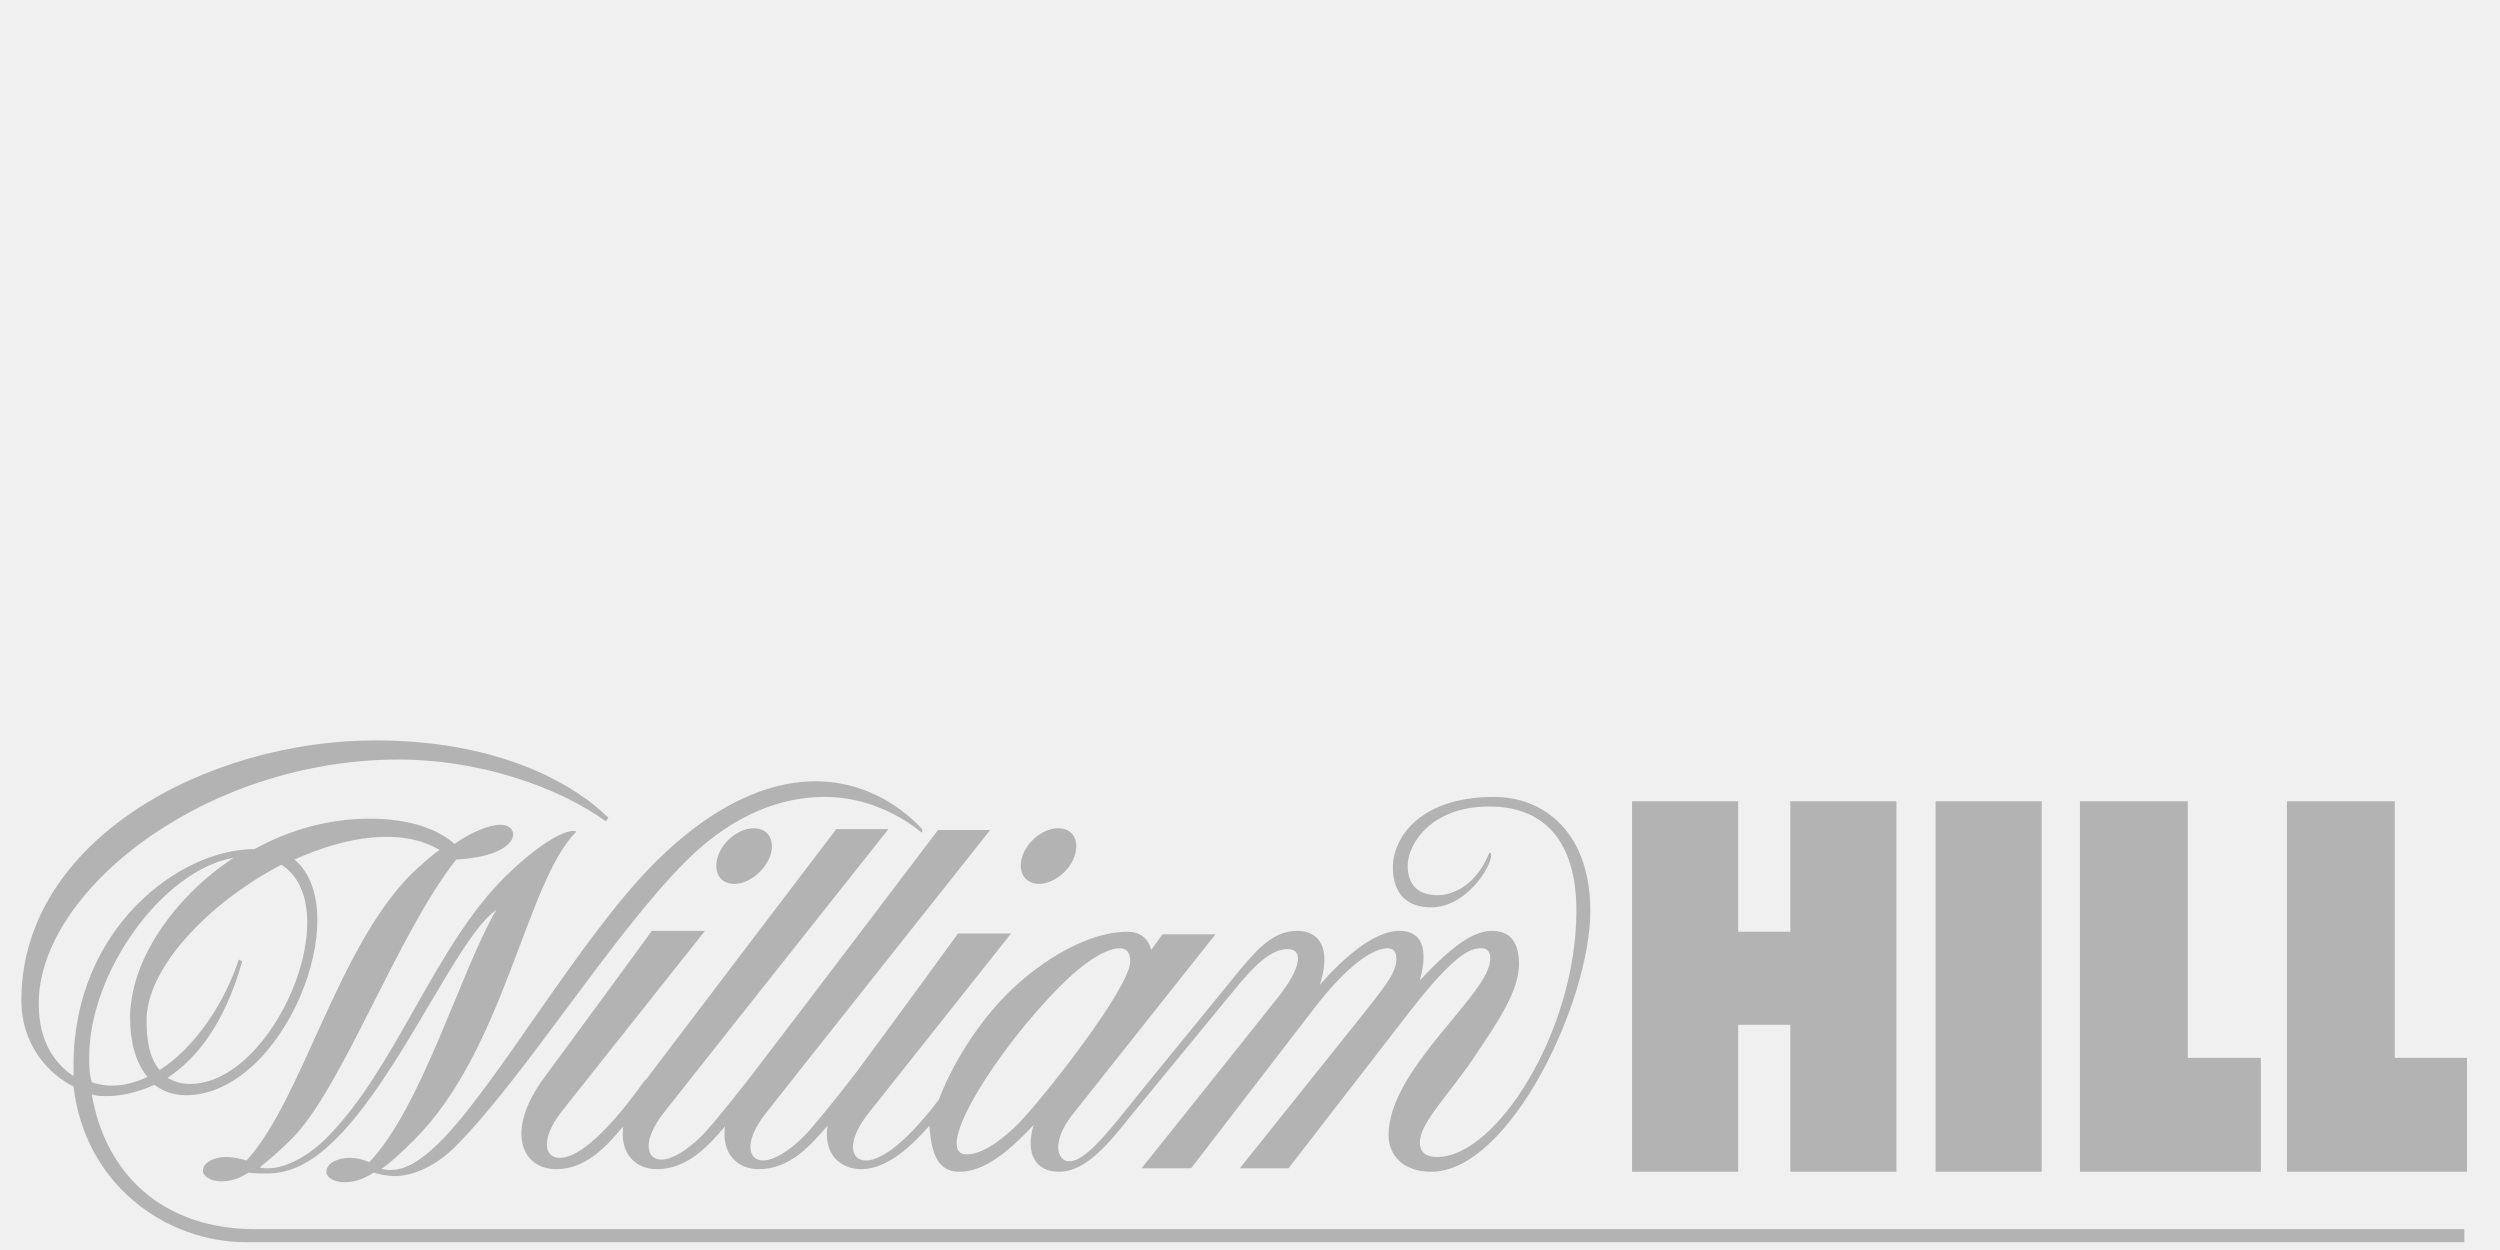
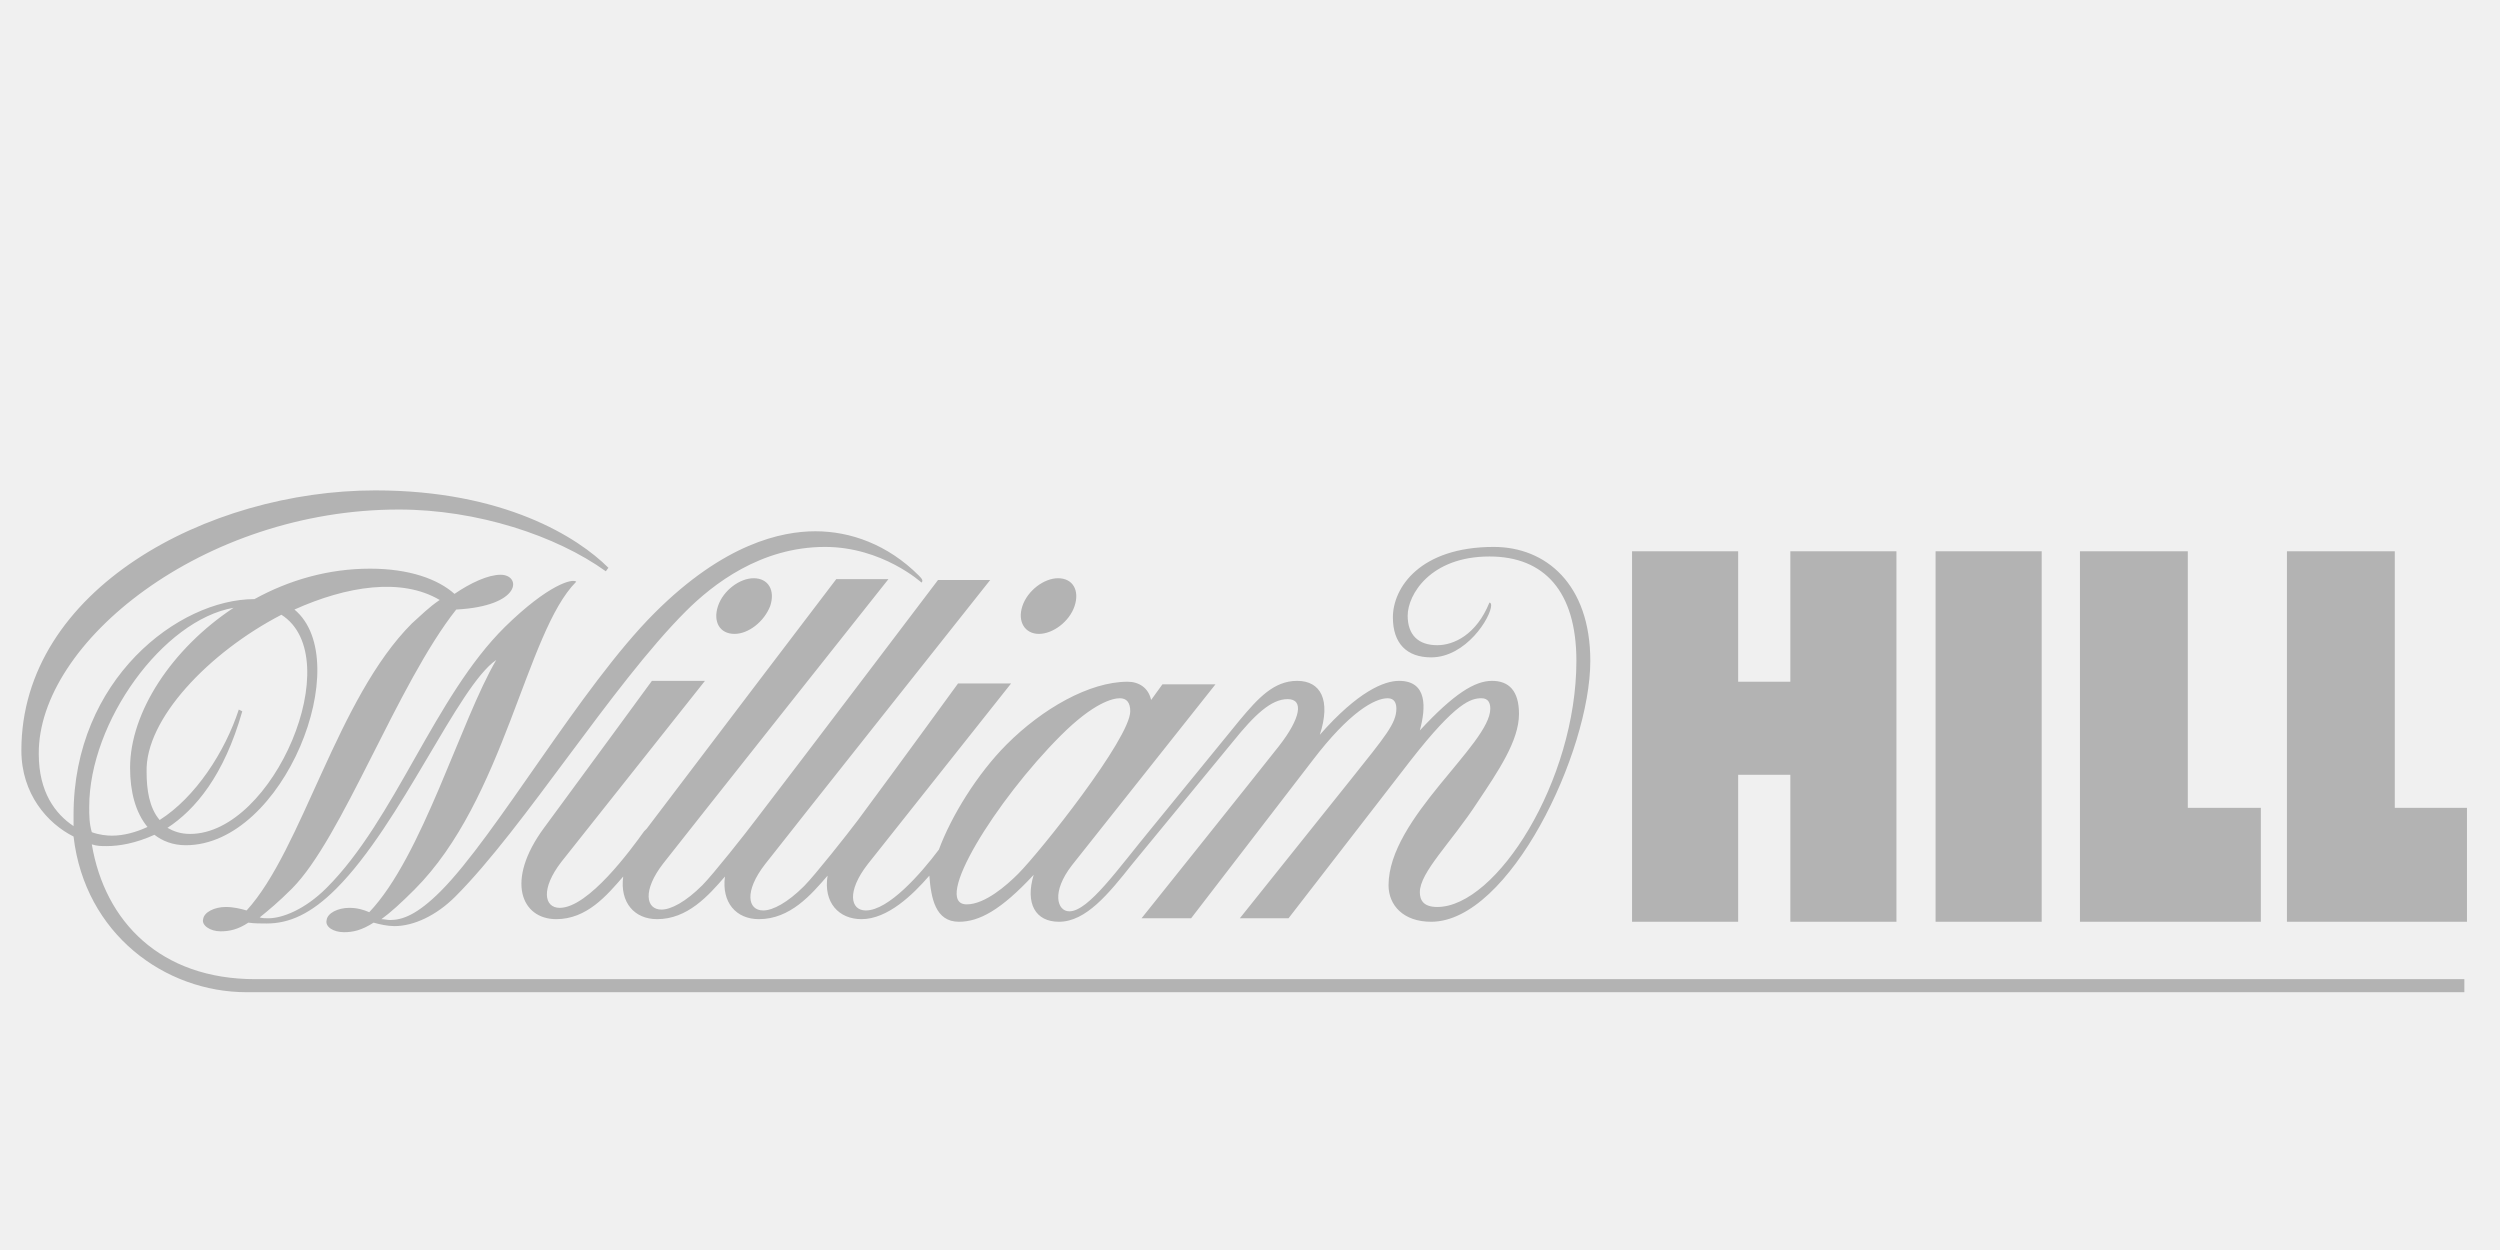
- <svg xmlns="http://www.w3.org/2000/svg" width="50mm" height="25mm" viewBox="0 0 50 25" version="1.1" id="svg20707" xml:space="preserve">
+ <svg xmlns="http://www.w3.org/2000/svg" width="50mm" height="25mm" viewBox="0 5 50 25" version="1.1" id="svg20707" xml:space="preserve">
  <defs id="defs20704">
    <clipPath id="clip0_2484_23295">
      <path fill="#fff" id="rect29472" d="M0 0h228v95H0z" />
    </clipPath>
  </defs>
  <g id="layer1">
    <g id="g32481" transform="matrix(.17394 0 0 .17394 -.738 14.373)" style="fill:#b3b3b3">
      <path d="M226.8 9.5H239v42.6h-12.2zm40.4 42.6h20.7V39h-8.3V9.5h-12.4zm-23.8 0h20.8V39h-8.4V9.5h-12.4ZM210.1 9.5v15h-6v-15h-12.2v42.6h12.2V35.2h6v16.9h12.2V9.5Z" id="path32464" style="fill:#b3b3b3" />
      <path d="M114.5 52.1c2.3 0 4.8-1.3 8.6-5.4-1 3.3.2 5.4 2.9 5.4 3.1 0 5.7-3.2 8.4-6.6L146 31.4c2.5-3.1 4.4-4.9 6.3-4.9 1.9 0 1.5 2.2-1 5.4-2.2 2.8-15.8 19.8-15.8 19.8h5.7l14-18.2c4.2-5.5 7.1-7.1 8.6-7.1.8 0 1 .6 1 1.2 0 1.7-1.3 3.2-5.2 8.1l-12.8 16h5.6l14-18.1c5.3-6.8 7-7.2 8.2-7.2.8 0 1 .6 1 1.2 0 4.1-11.7 12.6-11.7 20.3 0 2.3 1.7 4.2 4.9 4.2 9 0 18.3-19.5 18.3-30C187.1 13.3 182 9 176 9c-8.5 0-11.6 4.7-11.6 8.1 0 3 1.6 4.6 4.4 4.6 4 0 6.9-4.6 6.9-6 0-.2-.1-.3-.2-.3-1.5 3.7-4.1 4.9-6 4.9-2.2 0-3.4-1.2-3.4-3.4 0-2.4 2.6-6.8 9.4-6.8 6.3 0 10 4 10 12 0 13.8-9.2 28.3-16 28.3-1.6 0-2-.8-2-1.7 0-2.3 3.6-5.7 6.6-10.3 2.4-3.6 4.8-7.1 4.8-10.2 0-2.7-1.2-3.8-3.1-3.8-2 0-4.4 1.5-8.3 5.7.7-2.6.9-5.7-2.4-5.7-1.7 0-4.7 1.2-9.1 6.2 1.3-4 .1-6.2-2.6-6.2s-4.5 2-6.6 4.5l-10.2 12.5c-3.8 4.6-7.2 9.5-9.4 9.5-1.4 0-2.1-2.2.3-5.3L144 24.8h-6.1l-1.3 1.8c-.3-1.4-1.4-2.1-2.7-2.1-4.4 0-9.8 3.1-13.9 7.2-3.4 3.4-6.4 8.3-7.8 12.1-2.1 2.8-5.8 7-8.4 7-1.8 0-2.2-2.2.2-5.3l16.5-20.8h-6.1s-6.9 9.5-11.5 15.7c-1.2 1.6-5 6.4-6.2 7.6-1.9 1.9-3.6 2.8-4.7 2.8-1.8 0-2.2-2.2.2-5.3 2.1-2.7 25.9-32.7 25.9-32.7h-6S96.8 33 91.2 40.3c-1.2 1.6-5 6.4-6.2 7.6-1.9 1.9-3.6 2.8-4.7 2.8-1.8 0-2.2-2.2.2-5.3 2.1-2.7 25.9-32.7 25.9-32.7h-6S83.2 35.3 78.6 41.4l-.1.1-.2.2c-1.5 2.1-6.4 8.8-9.7 8.8-1.8 0-2.2-2.2.2-5.3l16.5-20.8h-6.1s-7.9 10.8-12.4 16.9c-4.5 6.1-2.6 10.5 1.4 10.5 3.5 0 5.8-2.7 7.7-4.9-.4 3 1.3 4.9 3.9 4.9 3.5 0 5.9-2.7 7.8-4.9-.4 3 1.3 4.9 3.9 4.9 3.6 0 6-2.8 7.9-5-.5 3.1 1.3 5 3.9 5 3 0 5.9-2.8 7.8-5 .2 2.6.7 5.3 3.4 5.3zm11.7-21.4c3.8-3.8 6-4.3 6.8-4.3.8 0 1.2.5 1.2 1.5 0 3.1-10.3 16.1-12.9 18.7-1.3 1.3-3.8 3.5-5.9 3.5-4.1 0 3.4-12 10.8-19.4zM92.8 15.8c.6-1.8-.2-3.2-1.9-3.2-1.6 0-3.5 1.4-4.1 3.2-.6 1.8.2 3.2 1.9 3.2 1.6 0 3.4-1.4 4.1-3.2zm30.9 3.2c1.6 0 3.5-1.4 4.1-3.2.6-1.8-.2-3.2-1.9-3.2-1.6 0-3.5 1.4-4.1 3.2-.6 1.8.3 3.2 1.9 3.2zM33.6 58.7c-10.9 0-17.3-6.6-18.8-15.5.6.2 1.1.2 1.7.2 1.4 0 3.3-.3 5.5-1.3.9.7 2.1 1.2 3.6 1.2 11.3 0 19.6-21.2 12.5-27.1 6-2.7 12.3-3.7 16.7-1.1-1.2.8-2.2 1.8-3.2 2.7-8.6 8.6-12.6 26-19 33-.7-.2-1.5-.4-2.4-.4-1.3 0-2.5.6-2.6 1.4-.2.7.8 1.4 2 1.4 1 0 2-.2 3.2-1 .7.1 1.4.1 2.1.1 2.6 0 5.1-1.1 8-4 7.5-7.5 14-23.3 18.4-26.3-4.1 7-8.5 22.6-14.6 29-.7-.3-1.4-.5-2.3-.5-1.3 0-2.5.6-2.6 1.4-.2.8.8 1.4 2 1.4 1 0 2-.2 3.4-1.1.7.2 1.6.4 2.4.4 2.2 0 4.8-1.2 7-3.4 7.9-7.9 18-24.3 26.5-32.8 3.1-3.1 8.6-7.4 16-7.4 6.6 0 11.1 4.1 11.1 4.1.2-.2.1-.4-.3-.8-3.6-3.6-7.9-5.1-11.9-5.1-3.9 0-10.5 1.4-18.5 9.4-8.5 8.5-18.2 25.6-24.6 32-2.7 2.7-4.4 3.3-5.8 3.3-.3 0-.7-.1-1-.1 1.1-.8 2.3-1.9 3.8-3.4C62.3 38 64.7 18.8 70.5 13c-.4-.4-3.2.3-8.2 5.2-8.1 8-12.6 22.1-20.5 30-2.5 2.5-5.1 3.5-6.7 3.5-.3 0-.7 0-1-.1 1-.8 2.2-1.8 3.7-3.3 5.8-5.8 12.1-23.5 18.9-32.1 7.6-.4 7.5-4 5.1-4-1.4 0-3.4.9-5.3 2.2-1.9-1.7-5.2-2.9-9.7-2.9-4.8 0-9.3 1.3-13.3 3.5-8.7 0-20.8 9.2-20.8 24.8v1.3c-2.1-1.4-4-3.9-4-8.3C8.6 20 27.6 4.7 50.1 4.7c9 0 18.1 3 23.8 7.1l.3-.4c-3.5-3.5-12-8.9-26.8-8.9-19.3 0-40.7 11.4-40.7 29.9 0 5 3 8.4 6 9.9C14 53.5 23.2 60.2 32.6 60.2h255v-1.5zm3-41.9c7.7 4.9-.9 25.2-10.5 25.2-1.1 0-1.9-.3-2.6-.7 3.2-2.1 6.5-6 8.6-13.4l-.4-.2c-1.6 4.9-5 10.1-9.1 12.7-1.2-1.4-1.5-3.5-1.5-5.5-.2-6.1 7.2-13.8 15.5-18.1ZM14.5 38.9c0-9.8 8.5-21.5 16.6-22.9-7.1 4.7-11.9 12-11.9 18.4 0 2.7.6 5.1 2 6.8-1.3.6-2.7 1-4.1 1-.6 0-1.5-.1-2.3-.4-.3-1-.3-2-.3-2.9z" style="fill:#b3b3b3" id="path32471" />
    </g>
  </g>
  <style id="style30964">.st1{fill:#02549f}</style>
</svg>
